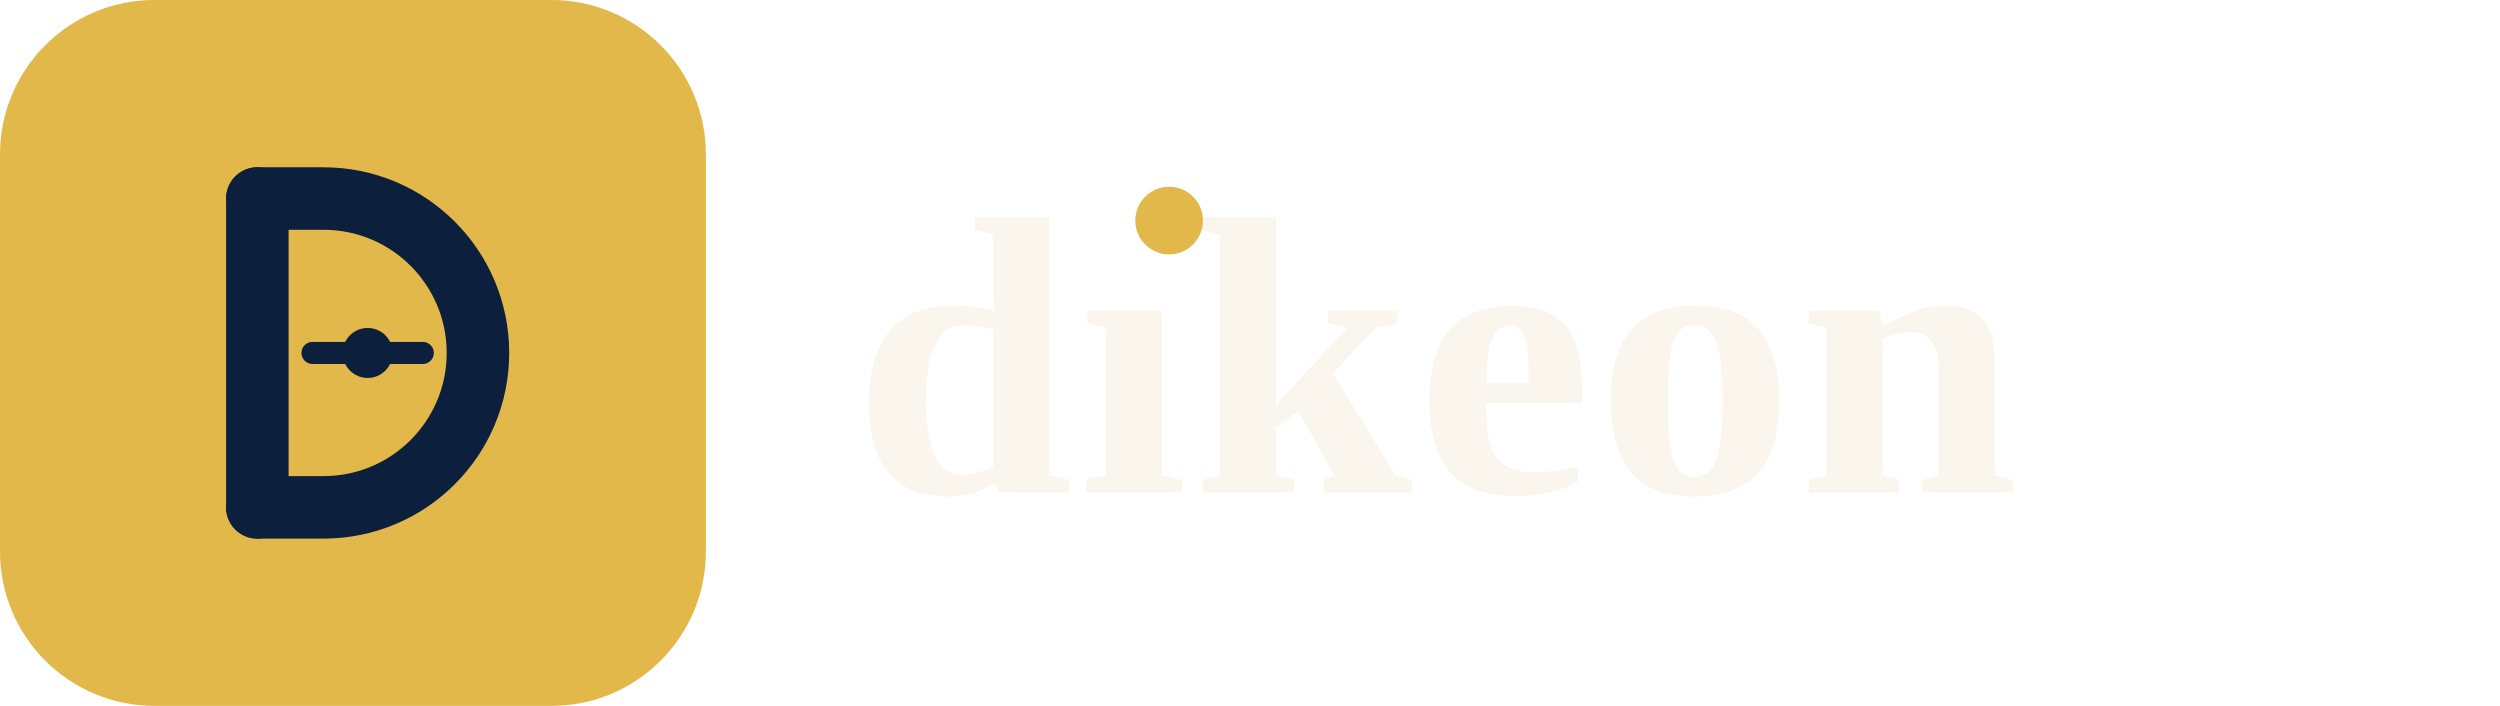
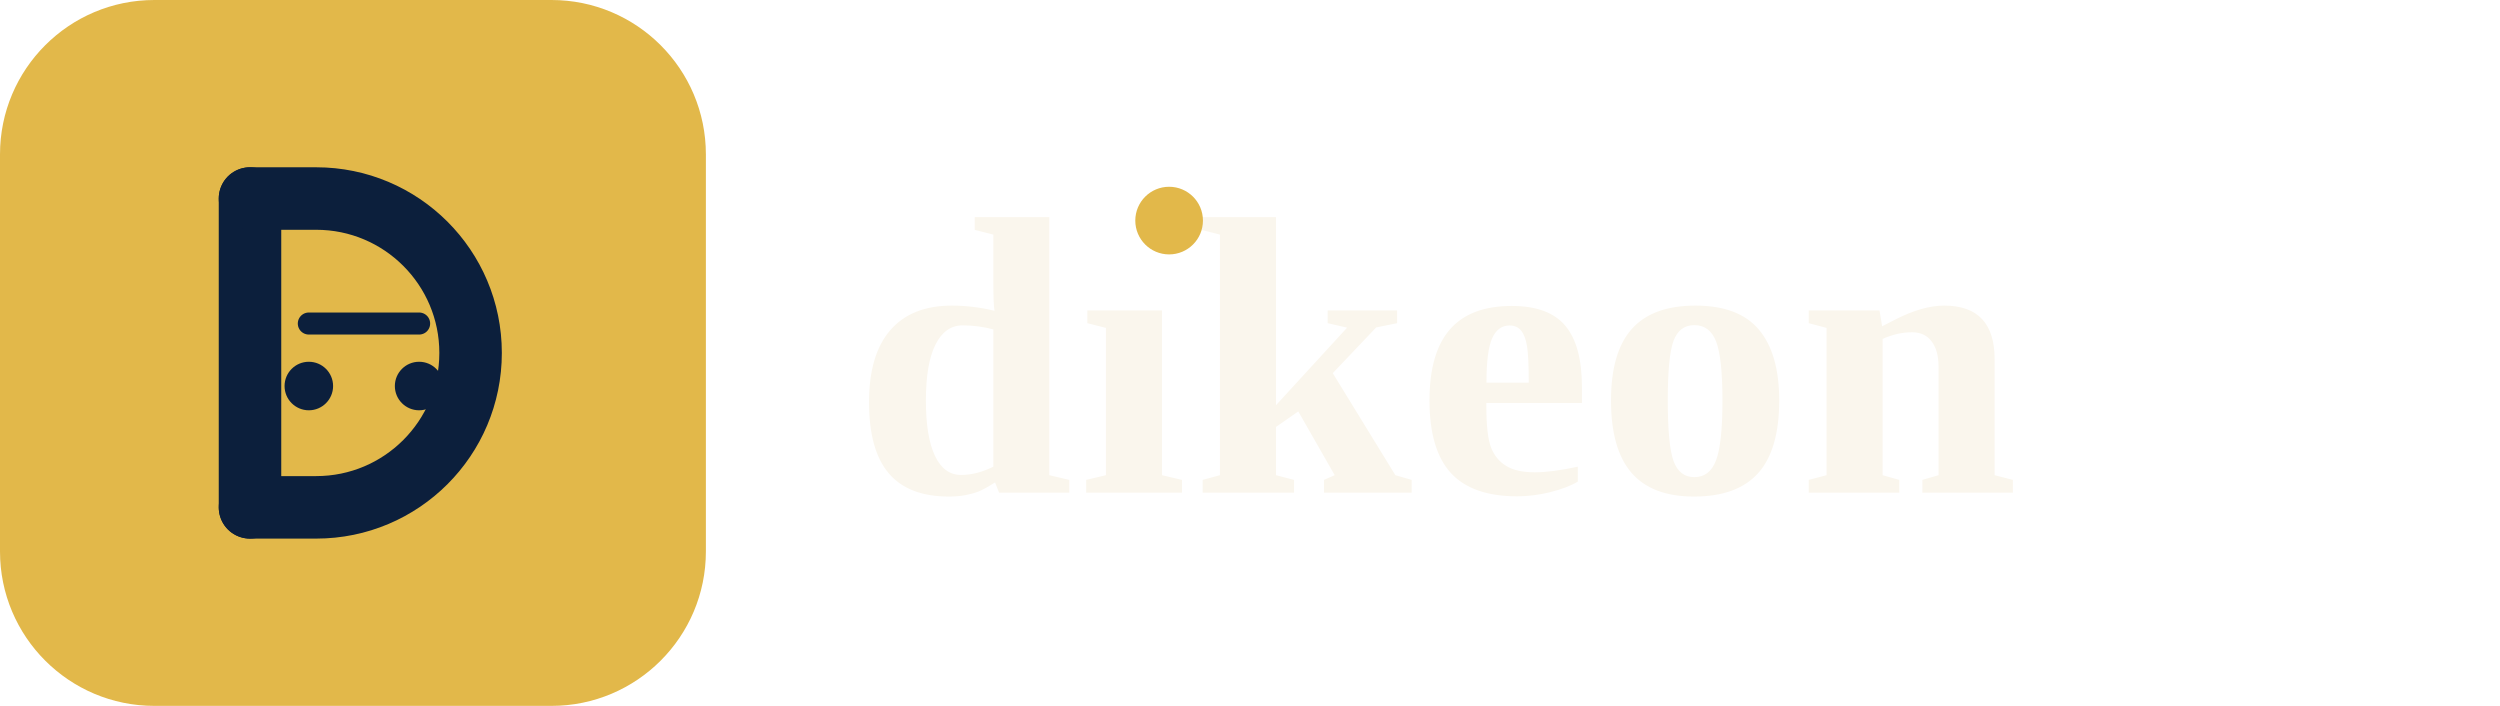
<svg xmlns="http://www.w3.org/2000/svg" width="340" height="96" viewBox="0 0 340 96" role="img" aria-label="Dikeon">
  <rect width="96" height="96" rx="21" fill="#E2B84A" />
-   <path d="M35 27 V69" fill="none" stroke="#0C1F3C" stroke-width="8.5" stroke-linecap="round" />
-   <path d="M35 27 H44 A21 21 0 0 1 44 69 H35" fill="none" stroke="#0C1F3C" stroke-width="8.5" stroke-linecap="round" stroke-linejoin="round" />
-   <path d="M42.5 48 H57.5" fill="none" stroke="#0C1F3C" stroke-width="3" stroke-linecap="round" />
-   <circle cx="50" cy="48" r="3.4" fill="#0C1F3C" />
+   <path d="M34 27 V69" fill="none" stroke="#0C1F3C" stroke-width="8.5" stroke-linecap="round" />
+   <path d="M34 27 H43 A21 21 0 0 1 43 69 H34" fill="none" stroke="#0C1F3C" stroke-width="8.5" stroke-linecap="round" stroke-linejoin="round" />
+   <path d="M42 44 H57" fill="none" stroke="#0C1F3C" stroke-width="3" stroke-linecap="round" />
+   <circle cx="42" cy="52.5" r="3.3" fill="#0C1F3C" />
+   <circle cx="57" cy="52.5" r="3.3" fill="#0C1F3C" />
  <text x="116" y="67" font-family="Georgia, 'Times New Roman', serif" font-size="54" font-weight="700" letter-spacing="0.5" fill="#FAF6ED">dıkeon</text>
  <circle cx="159" cy="30" r="4.6" fill="#E2B84A" />
</svg>
